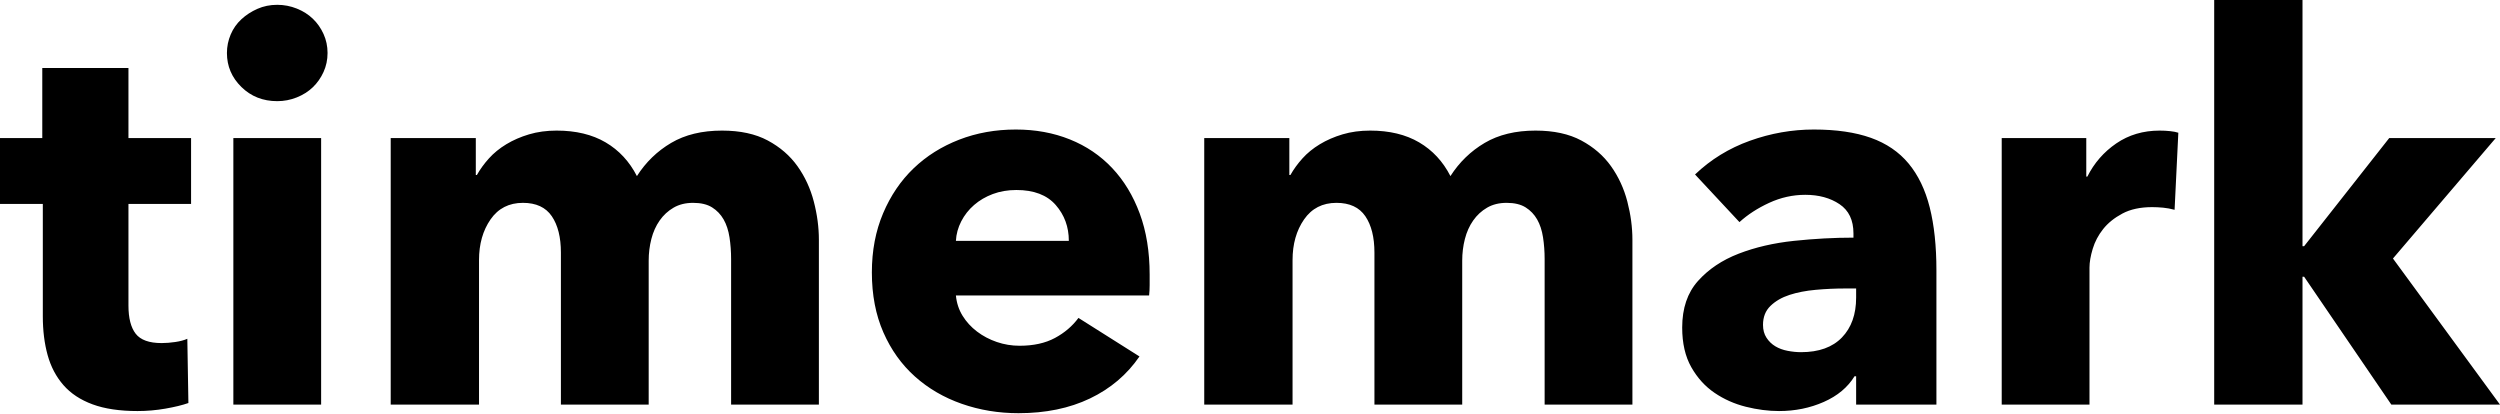
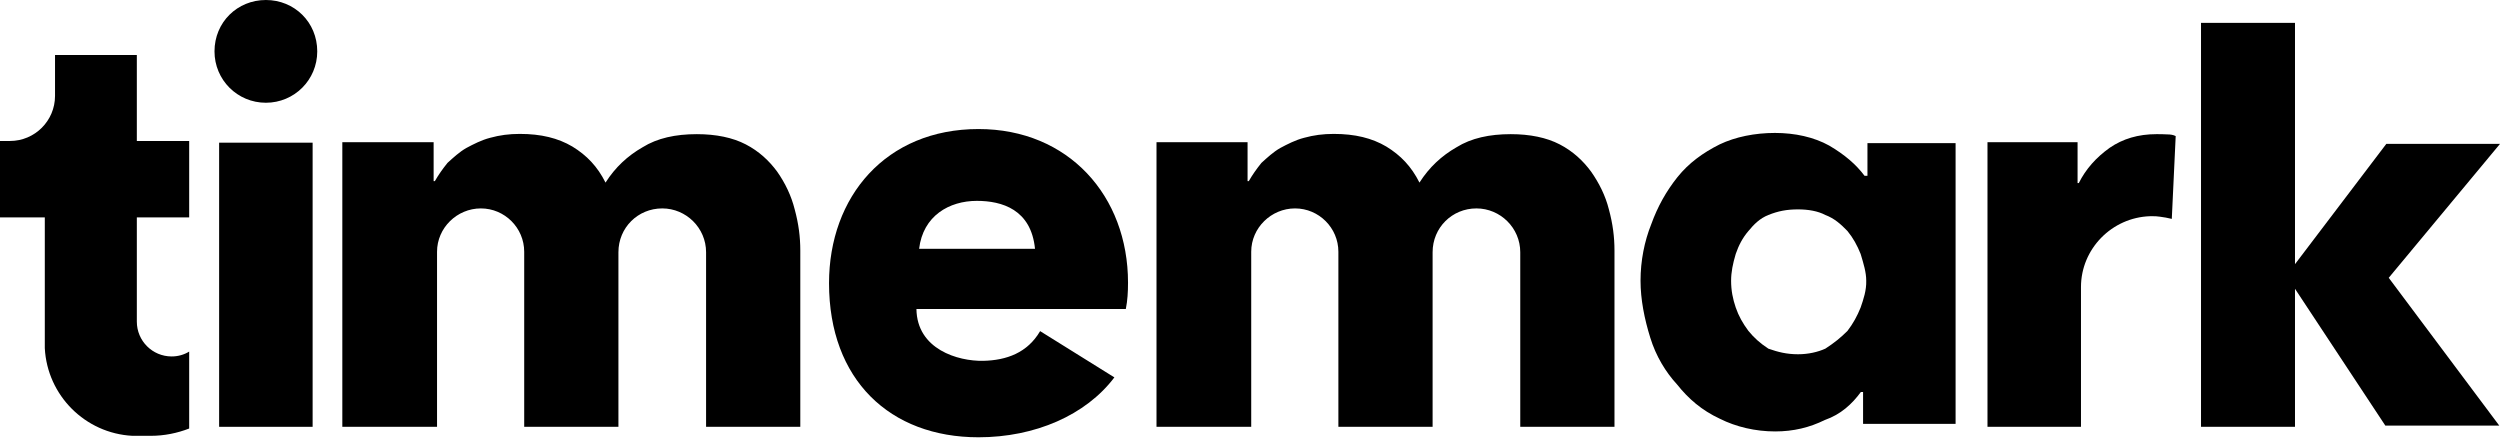
- <svg xmlns="http://www.w3.org/2000/svg" id="svg20" version="1.1" viewBox="-506.152 -164.052 1013.607 167.524" class="Path_372">
-   <defs id="defs24" />
-   <path d="M -454.072 -81.375 L -454.072 -40.145 C -454.072 -35.082 -453.096 -31.284 -451.143 -28.752 C -449.19 -26.221 -445.682 -24.955 -440.618 -24.955 C -438.882 -24.955 -437.038 -25.1 -435.085 -25.389 C -433.132 -25.678 -431.504 -26.112 -430.202 -26.691 L -429.768 -0.651 C -432.228 0.217 -435.338 0.976 -439.099 1.627 C -442.861 2.279 -446.622 2.604 -450.383 2.604 C -457.617 2.604 -463.693 1.7 -468.611 -0.109 C -473.53 -1.917 -477.472 -4.521 -480.438 -7.92 C -483.404 -11.32 -485.537 -15.371 -486.839 -20.073 C -488.141 -24.774 -488.792 -30.018 -488.792 -35.805 L -488.792 -81.375 L -506.152 -81.375 L -506.152 -108.066 L -489.009 -108.066 L -489.009 -136.493 L -454.072 -136.493 L -454.072 -108.066 L -428.683 -108.066 L -428.683 -81.375 L -454.072 -81.375 Z M -373.348 -142.569 C -373.348 -139.82 -373.891 -137.253 -374.976 -134.866 C -376.061 -132.479 -377.508 -130.417 -379.316 -128.681 C -381.124 -126.945 -383.294 -125.571 -385.826 -124.558 C -388.358 -123.545 -390.998 -123.039 -393.746 -123.039 C -399.533 -123.039 -404.379 -124.956 -408.285 -128.79 C -412.191 -132.623 -414.145 -137.216 -414.145 -142.569 C -414.145 -145.173 -413.638 -147.669 -412.625 -150.055 C -411.613 -152.443 -410.166 -154.504 -408.285 -156.24 C -406.405 -157.976 -404.235 -159.386 -401.775 -160.471 C -399.316 -161.557 -396.64 -162.099 -393.746 -162.099 C -390.998 -162.099 -388.358 -161.593 -385.826 -160.58 C -383.294 -159.567 -381.124 -158.193 -379.316 -156.457 C -377.508 -154.721 -376.061 -152.66 -374.976 -150.272 C -373.891 -147.885 -373.348 -145.318 -373.348 -142.569 Z M -411.54 0 L -411.54 -108.066 L -375.952 -108.066 L -375.952 0 L -411.54 0 Z M -209.73 0 L -209.73 -59.024 C -209.73 -62.062 -209.947 -64.992 -210.381 -67.812 C -210.815 -70.633 -211.611 -73.057 -212.768 -75.082 C -213.926 -77.107 -215.481 -78.735 -217.434 -79.965 C -219.387 -81.194 -221.955 -81.809 -225.137 -81.809 C -228.176 -81.809 -230.816 -81.158 -233.058 -79.856 C -235.3 -78.554 -237.181 -76.818 -238.7 -74.648 C -240.219 -72.478 -241.34 -69.982 -242.063 -67.161 C -242.787 -64.34 -243.148 -61.411 -243.148 -58.373 L -243.148 0 L -278.737 0 L -278.737 -61.628 C -278.737 -67.849 -279.966 -72.767 -282.425 -76.384 C -284.885 -80.001 -288.791 -81.809 -294.143 -81.809 C -299.785 -81.809 -304.162 -79.567 -307.272 -75.082 C -310.382 -70.597 -311.938 -65.1 -311.938 -58.59 L -311.938 0 L -347.742 0 L -347.742 -108.066 L -313.24 -108.066 L -313.24 -93.093 L -312.805 -93.093 C -311.503 -95.408 -309.876 -97.65 -307.923 -99.82 C -305.97 -101.99 -303.619 -103.907 -300.87 -105.57 C -298.122 -107.234 -295.048 -108.572 -291.648 -109.585 C -288.248 -110.598 -284.523 -111.104 -280.472 -111.104 C -272.66 -111.104 -266.042 -109.513 -260.617 -106.33 C -255.192 -103.147 -250.96 -98.59 -247.922 -92.659 C -244.306 -98.301 -239.676 -102.786 -234.034 -106.113 C -228.393 -109.44 -221.521 -111.104 -213.419 -111.104 C -206.041 -111.104 -199.857 -109.766 -194.866 -107.09 C -189.875 -104.413 -185.861 -100.941 -182.822 -96.674 C -179.784 -92.406 -177.578 -87.632 -176.204 -82.352 C -174.83 -77.071 -174.142 -71.899 -174.142 -66.836 L -174.142 0 L -209.73 0 Z M -72.803 -66.402 C -72.803 -72.044 -74.576 -76.89 -78.12 -80.941 C -81.664 -84.992 -86.981 -87.017 -94.07 -87.017 C -97.541 -87.017 -100.724 -86.475 -103.618 -85.39 C -106.511 -84.305 -109.042 -82.822 -111.212 -80.941 C -113.382 -79.06 -115.118 -76.854 -116.421 -74.323 C -117.722 -71.791 -118.446 -69.151 -118.59 -66.402 L -72.803 -66.402 Z M -40.036 -52.731 C -40.036 -51.284 -40.036 -49.838 -40.036 -48.391 C -40.036 -46.944 -40.109 -45.57 -40.254 -44.268 L -118.59 -44.268 C -118.301 -41.23 -117.397 -38.481 -115.878 -36.022 C -114.359 -33.563 -112.406 -31.429 -110.019 -29.621 C -107.632 -27.812 -104.956 -26.402 -101.99 -25.389 C -99.024 -24.376 -95.95 -23.87 -92.768 -23.87 C -87.125 -23.87 -82.351 -24.919 -78.445 -27.017 C -74.539 -29.114 -71.357 -31.827 -68.897 -35.154 L -44.16 -19.53 C -49.223 -12.152 -55.914 -6.474 -64.232 -2.496 C -72.55 1.483 -82.207 3.472 -93.201 3.472 C -101.303 3.472 -108.97 2.206 -116.203 -0.326 C -123.437 -2.857 -129.766 -6.546 -135.191 -11.392 C -140.616 -16.239 -144.884 -22.206 -147.994 -29.295 C -151.104 -36.384 -152.66 -44.485 -152.66 -53.599 C -152.66 -62.424 -151.141 -70.416 -148.102 -77.577 C -145.064 -84.739 -140.941 -90.814 -135.733 -95.806 C -130.525 -100.797 -124.377 -104.666 -117.288 -107.415 C -110.2 -110.164 -102.533 -111.538 -94.286 -111.538 C -86.33 -111.538 -79.024 -110.2 -72.369 -107.523 C -65.715 -104.847 -60 -100.977 -55.226 -95.914 C -50.452 -90.851 -46.727 -84.702 -44.051 -77.469 C -41.375 -70.236 -40.036 -61.99 -40.036 -52.731 Z M 120.109 0 L 120.109 -59.024 C 120.109 -62.062 119.893 -64.992 119.459 -67.812 C 119.025 -70.633 118.229 -73.057 117.072 -75.082 C 115.914 -77.107 114.359 -78.735 112.406 -79.965 C 110.453 -81.194 107.885 -81.809 104.702 -81.809 C 101.664 -81.809 99.024 -81.158 96.782 -79.856 C 94.54 -78.554 92.659 -76.818 91.14 -74.648 C 89.621 -72.478 88.5 -69.982 87.777 -67.161 C 87.053 -64.34 86.692 -61.411 86.692 -58.373 L 86.692 0 L 51.104 0 L 51.104 -61.628 C 51.104 -67.849 49.874 -72.767 47.415 -76.384 C 44.955 -80.001 41.049 -81.809 35.697 -81.809 C 30.055 -81.809 25.678 -79.567 22.568 -75.082 C 19.458 -70.597 17.903 -65.1 17.903 -58.59 L 17.903 0 L -17.902 0 L -17.902 -108.066 L 16.601 -108.066 L 16.601 -93.093 L 17.035 -93.093 C 18.337 -95.408 19.964 -97.65 21.917 -99.82 C 23.87 -101.99 26.221 -103.907 28.97 -105.57 C 31.718 -107.234 34.792 -108.572 38.192 -109.585 C 41.592 -110.598 45.317 -111.104 49.368 -111.104 C 57.18 -111.104 63.798 -109.513 69.223 -106.33 C 74.648 -103.147 78.88 -98.59 81.918 -92.659 C 85.534 -98.301 90.164 -102.786 95.806 -106.113 C 101.447 -109.44 108.319 -111.104 116.421 -111.104 C 123.799 -111.104 129.983 -109.766 134.974 -107.09 C 139.965 -104.413 143.979 -100.941 147.018 -96.674 C 150.056 -92.406 152.262 -87.632 153.636 -82.352 C 155.01 -77.071 155.698 -71.899 155.698 -66.836 L 155.698 0 L 120.109 0 Z M 246.404 -47.089 L 241.847 -47.089 C 237.941 -47.089 233.998 -46.908 230.02 -46.546 C 226.042 -46.185 222.497 -45.498 219.387 -44.485 C 216.277 -43.472 213.709 -41.989 211.684 -40.036 C 209.658 -38.083 208.646 -35.516 208.646 -32.333 C 208.646 -30.308 209.116 -28.572 210.056 -27.125 C 210.996 -25.678 212.19 -24.521 213.637 -23.653 C 215.083 -22.785 216.747 -22.17 218.628 -21.809 C 220.508 -21.447 222.317 -21.266 224.053 -21.266 C 231.286 -21.266 236.819 -23.255 240.653 -27.233 C 244.487 -31.212 246.404 -36.601 246.404 -43.4 L 246.404 -47.089 Z M 181.087 -93.31 C 187.452 -99.386 194.866 -103.943 203.329 -106.981 C 211.792 -110.019 220.436 -111.538 229.261 -111.538 C 238.375 -111.538 246.078 -110.417 252.371 -108.174 C 258.664 -105.932 263.764 -102.46 267.67 -97.758 C 271.576 -93.057 274.433 -87.126 276.241 -79.965 C 278.049 -72.803 278.954 -64.304 278.954 -54.467 L 278.954 0 L 246.404 0 L 246.404 -11.501 L 245.753 -11.501 C 243.004 -7.016 238.845 -3.544 233.275 -1.085 C 227.705 1.374 221.666 2.604 215.156 2.604 C 210.816 2.604 206.331 2.025 201.702 0.868 C 197.072 -0.289 192.841 -2.17 189.007 -4.774 C 185.173 -7.378 182.027 -10.85 179.568 -15.19 C 177.108 -19.53 175.879 -24.883 175.879 -31.248 C 175.879 -39.06 178.012 -45.353 182.28 -50.127 C 186.548 -54.901 192.045 -58.59 198.772 -61.194 C 205.499 -63.798 212.986 -65.534 221.232 -66.402 C 229.478 -67.27 237.507 -67.704 245.319 -67.704 L 245.319 -69.44 C 245.319 -74.793 243.438 -78.735 239.677 -81.267 C 235.915 -83.798 231.286 -85.064 225.789 -85.064 C 220.725 -85.064 215.843 -83.979 211.141 -81.809 C 206.439 -79.639 202.425 -77.035 199.098 -73.997 L 181.087 -93.31 Z M 375.518 -78.988 C 373.927 -79.422 372.372 -79.711 370.853 -79.856 C 369.334 -80.001 367.851 -80.073 366.404 -80.073 C 361.63 -80.073 357.616 -79.205 354.361 -77.469 C 351.106 -75.733 348.502 -73.635 346.549 -71.176 C 344.596 -68.717 343.185 -66.04 342.318 -63.147 C 341.449 -60.254 341.016 -57.722 341.016 -55.552 L 341.016 0 L 305.427 0 L 305.427 -108.066 L 339.714 -108.066 L 339.714 -92.442 L 340.147 -92.442 C 342.896 -97.939 346.802 -102.424 351.865 -105.896 C 356.929 -109.368 362.788 -111.104 369.443 -111.104 C 370.889 -111.104 372.3 -111.032 373.674 -110.887 C 375.048 -110.742 376.169 -110.525 377.037 -110.236 L 375.518 -78.988 Z M 507.454 0 L 463.404 0 L 428.033 -51.863 L 427.382 -51.863 L 427.382 0 L 391.577 0 L 391.577 -164.052 L 427.382 -164.052 L 427.382 -64.232 L 428.033 -64.232 L 462.535 -108.066 L 505.719 -108.066 L 464.055 -59.241 L 507.454 0 Z" id="Path_372" />
+ <svg xmlns="http://www.w3.org/2000/svg" version="1.1" id="svg20" x="0px" y="0px" viewBox="0 0 1026.8 179.5" style="enable-background:new 0 0 1026.8 179.5;" xml:space="preserve">
+   <g>
+     <path d="M109.2,0C97.5,0,88.1,9.1,88.1,21.1c0,11.7,9.4,21.1,21.1,21.1s21.1-9.4,21.1-21.1C130.3,9.1,120.9,0,109.2,0z" />
+     <g>
+       <rect x="90" y="58.6" width="38.4" height="116.7" />
+       <path d="M319.2,70.5c-3.3-4.5-7.5-8.4-12.9-11.2c-5.4-2.8-12.2-4.2-20.1-4.2c-8.7,0-16.2,1.6-22.3,5.4    c-6.1,3.5-11.2,8.2-15.2,14.5c-3.3-6.6-7.7-11.2-13.6-14.8c-5.9-3.5-12.9-5.2-21.6-5.2c-4.4,0-8.2,0.5-12.2,1.6    c-3.5,0.9-6.8,2.6-9.8,4.2c-2.8,1.6-5.4,4-7.7,6.1c-2.1,2.6-3.7,4.9-5.2,7.5h-0.5V58.4h-37.5v116.9h38.9v-71.9    c0-9.8,8.2-17.8,18-17.8s17.8,8,17.8,17.8v71.9H254v-71.7c0-10.1,8-18,18-18c9.8,0,18,8,18,18v71.7h38.7v-72.4    c0-5.6-0.7-11-2.3-16.9C325,80.4,322.5,75.2,319.2,70.5z" />
+       <path d="M653.5,70.5c-3.3-4.5-7.5-8.4-12.9-11.2c-5.4-2.8-12.2-4.2-20.1-4.2c-8.7,0-16.2,1.6-22.3,5.4C592.1,64,587,68.7,583,75    c-3.3-6.6-7.7-11.2-13.6-14.8c-5.9-3.5-12.9-5.2-21.6-5.2c-4.4,0-8.2,0.5-12.2,1.6c-3.5,0.9-6.8,2.6-9.8,4.2    c-2.8,1.6-5.4,4-7.7,6.1c-2.1,2.6-3.7,4.9-5.2,7.5h-0.5V58.4H475v116.9h38.9v-71.9c0-9.8,8.2-17.8,18-17.8s17.8,8,17.8,17.8v71.9    h38.7v-71.7c0-10.1,8-18,18-18c9.8,0,18,8,18,18v71.7h38.7v-72.4c0-5.6-0.7-11-2.3-16.9C659.4,80.4,656.8,75.2,653.5,70.5z" />
+       <path d="M767,72.2h-1.2c-3.5-4.7-8.2-8.7-14.5-12.4c-6.3-3.5-14.1-5.2-22.3-5.2c-8.2,0-16.2,1.6-22.7,4.7    c-7,3.5-12.7,7.7-17.3,13.4c-4.7,5.9-8.2,12.2-10.8,19.4c-2.8,7-4.4,15-4.4,23.2c0,7.7,1.6,15.7,4,23.4c2.3,7.5,6.3,14.1,11,19.2    c4.7,5.9,10.1,10.6,17.6,14.1c6.6,3.3,14.5,5.2,22.7,5.2c7.5,0,14.1-1.6,20.4-4.7c6.6-2.3,11.2-6.6,14.8-11.5h0.9v13.1h38V58.8    H767V72.2z M764.2,126.3c-1.4,3.5-3.1,6.6-5.4,9.6c-2.8,2.8-5.4,4.9-9.1,7.3c-3.1,1.4-7,2.3-11.2,2.3c-4.7,0-8.2-0.9-12.2-2.3    c-3.5-2.3-5.9-4.5-8.2-7.3c-2.3-3.1-4-6.1-5.2-9.6c-1.2-3.5-1.9-7-1.9-11c0-3.5,0.7-7,1.9-11c1.2-3.5,2.8-6.6,5.2-9.4    c2.3-2.8,4.7-5.2,8.2-6.6c4-1.6,7.5-2.3,12.2-2.3c4.2,0,8.2,0.7,11.2,2.3c3.7,1.4,6.3,3.7,9.1,6.6c2.3,2.8,4,5.9,5.4,9.4    c1.2,4,2.3,7.5,2.3,11C766.6,119.3,765.4,122.8,764.2,126.3z" />
+       <path d="M885.7,55.1c-7.5,0-13.8,1.9-19.2,5.6c-5.6,4-9.8,8.7-12.7,14.5h-0.5V58.4h-37v116.9h38.4v-57.4    c0-15.7,12.7-28.6,28.4-29.1h0.7c1.2,0,2.1,0,3.3,0.2c1.6,0.2,3.3,0.5,4.9,0.9l1.6-34c-0.9-0.5-2.1-0.7-3.5-0.7    C888.5,55.1,887.1,55.1,885.7,55.1z" />
+       <polygon points="1026.8,59.1 980.1,59.1 942.6,108.5 942.6,9.4 904,9.4 904,175.3 942.6,175.3 942.6,118.6 979.7,174.8     1026.5,174.8 981.1,114.1   " />
+       <path d="M56.2,22.6H22.6v16.8c0,10.2-8.3,18.5-18.5,18.5H0v31.4h18.4v51.8c0,0.5,0,1.1,0,1.6v0.3c1,19.4,16.6,35,36,36    c0,0,6.5,0,7.5,0c5.6,0,10.9-1.1,15.8-3v-31.6c-2.1,1.3-4.6,2-7.2,2c-7.9,0-14.3-6.4-14.3-14.3V89.3h21.5V57.9H56.2V22.6z" />
+       <path d="M401.9,53c-38.1,0-61.4,27.8-61.4,63.3c0,39.7,25,63.3,61.4,63.3c23.2,0,44.1-9.1,55.8-24.6l-30.5-19    c-5.2,8.9-13.8,12-23.4,12.2c-10.3,0.2-27.2-4.7-27.4-21.3h86c0.7-3.5,0.9-7,0.9-10.8C463.3,80.5,438.9,53,401.9,53z M377.5,102.2    c1.6-13.6,12.4-19.7,23.7-19.7c10.3,0,22.3,3.5,23.9,19.7H377.5z" />
+     </g>
+   </g>
</svg>
